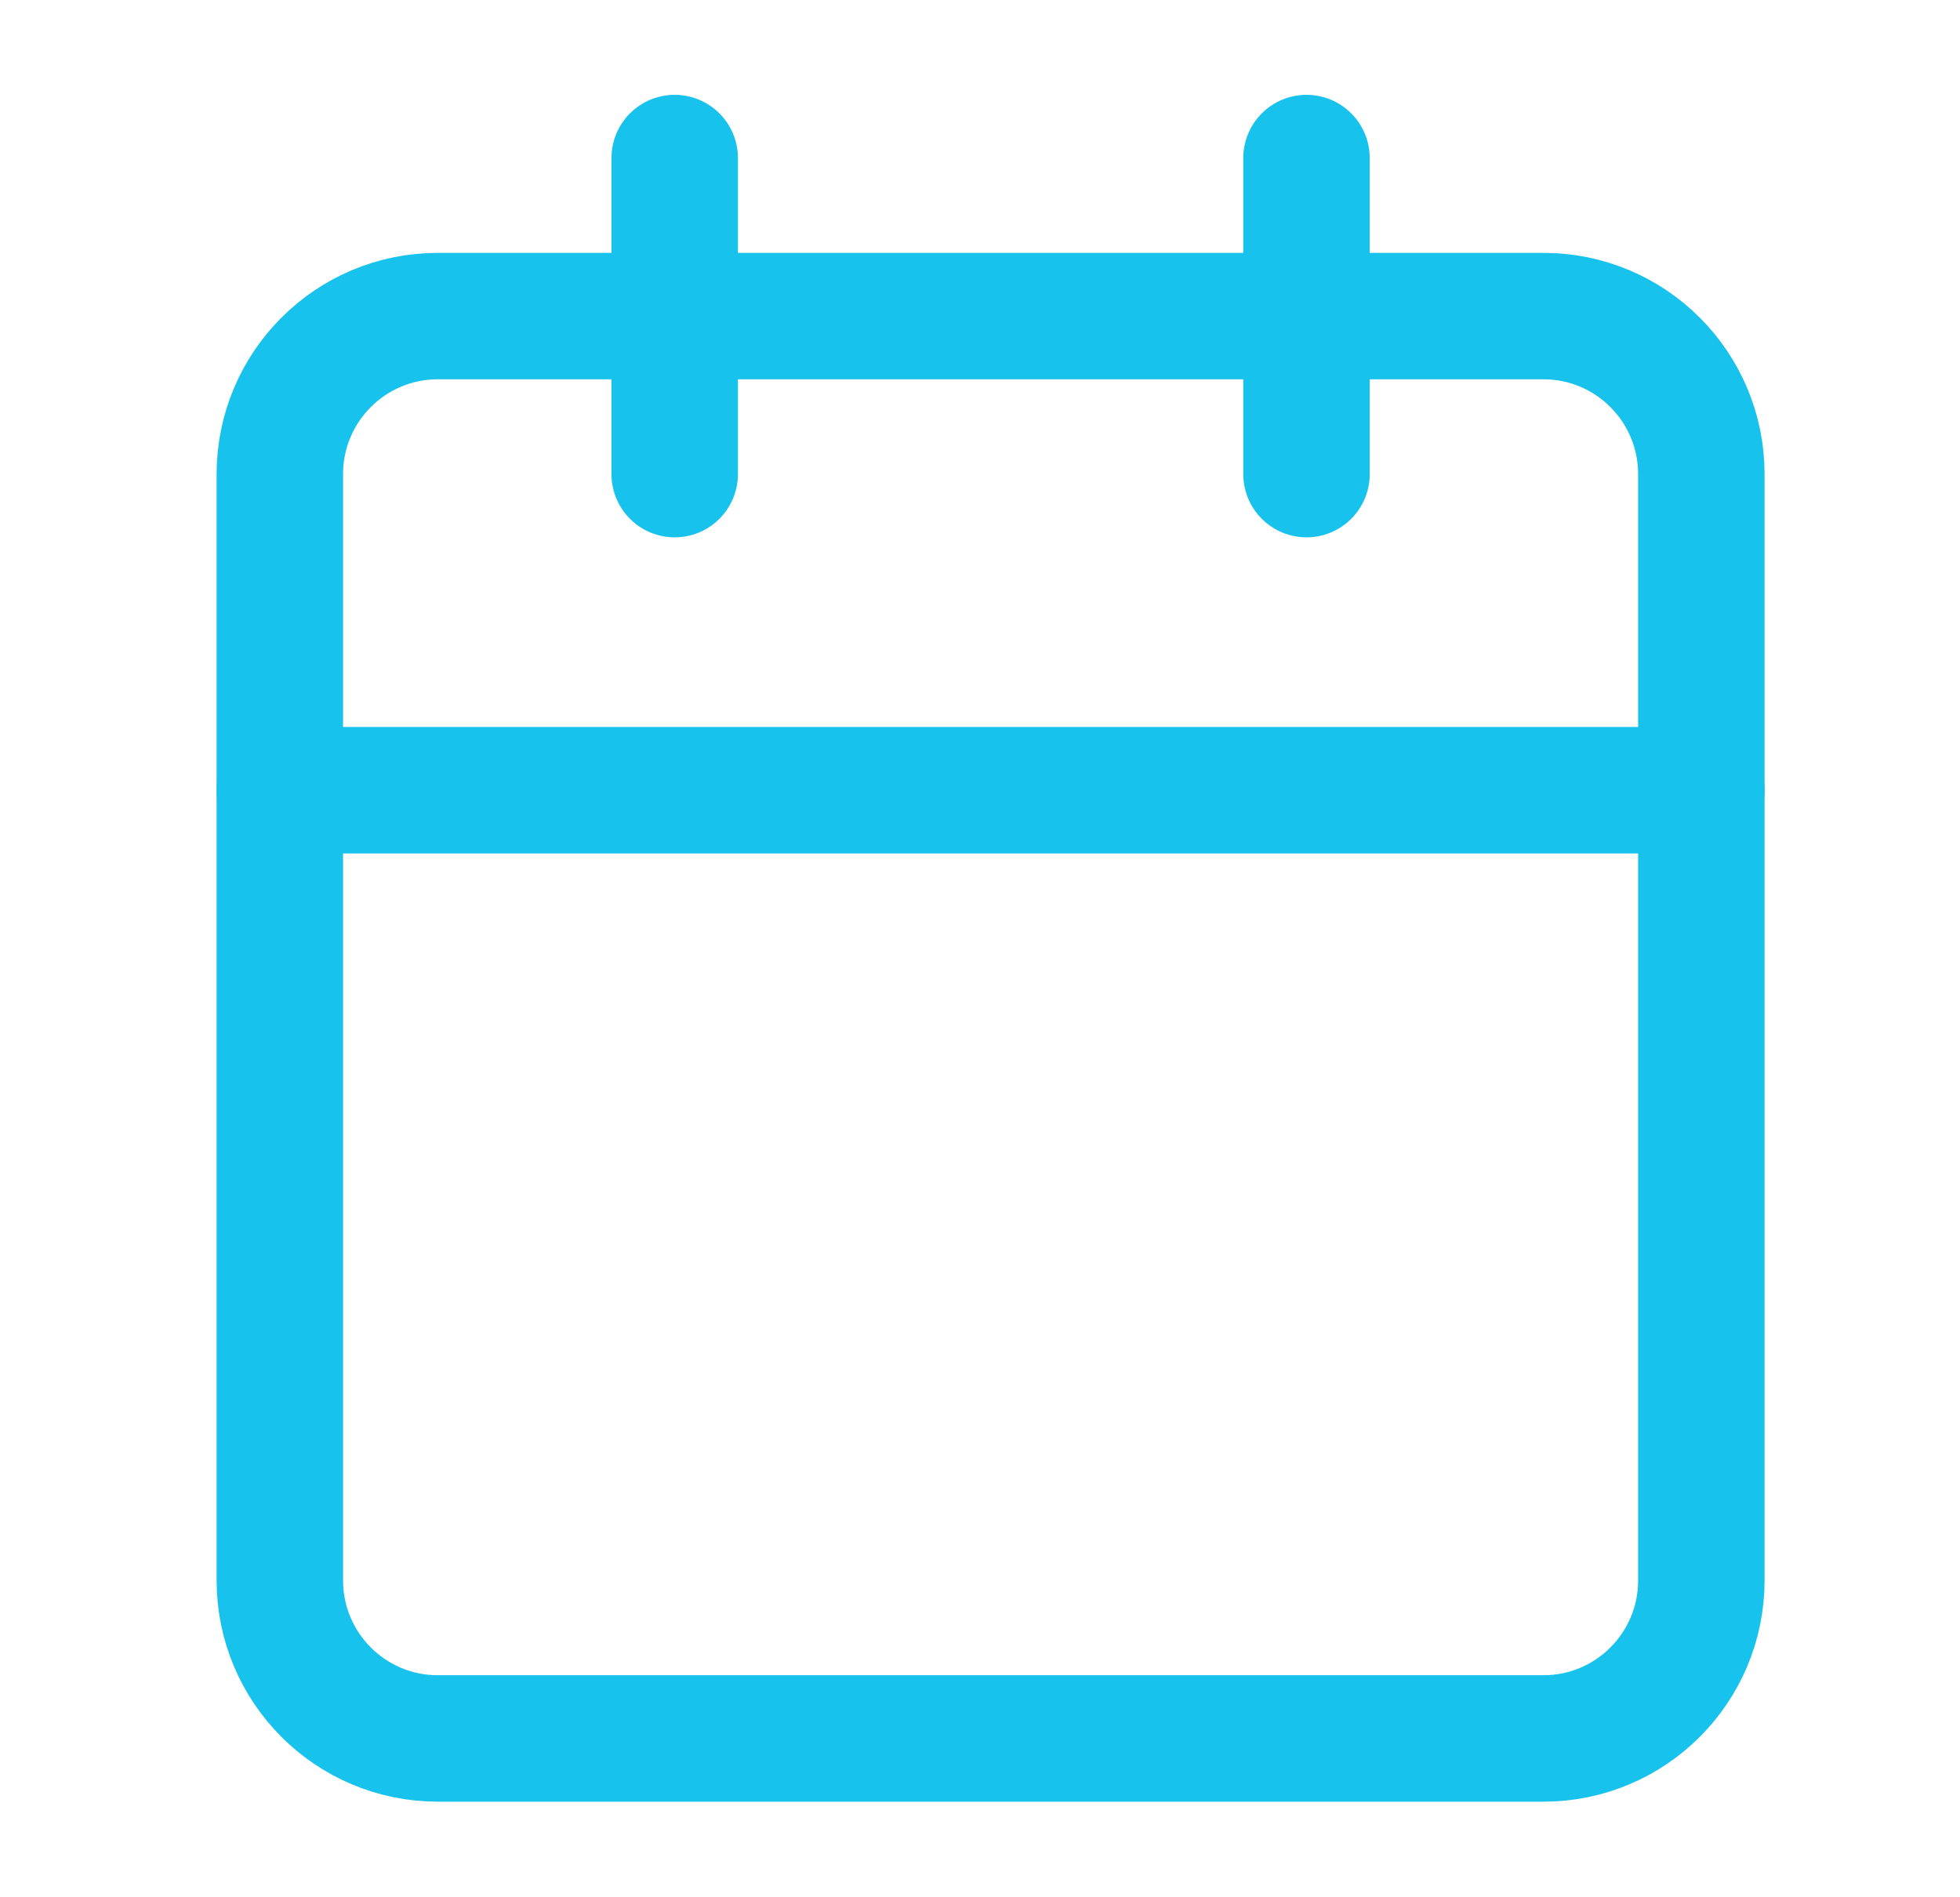
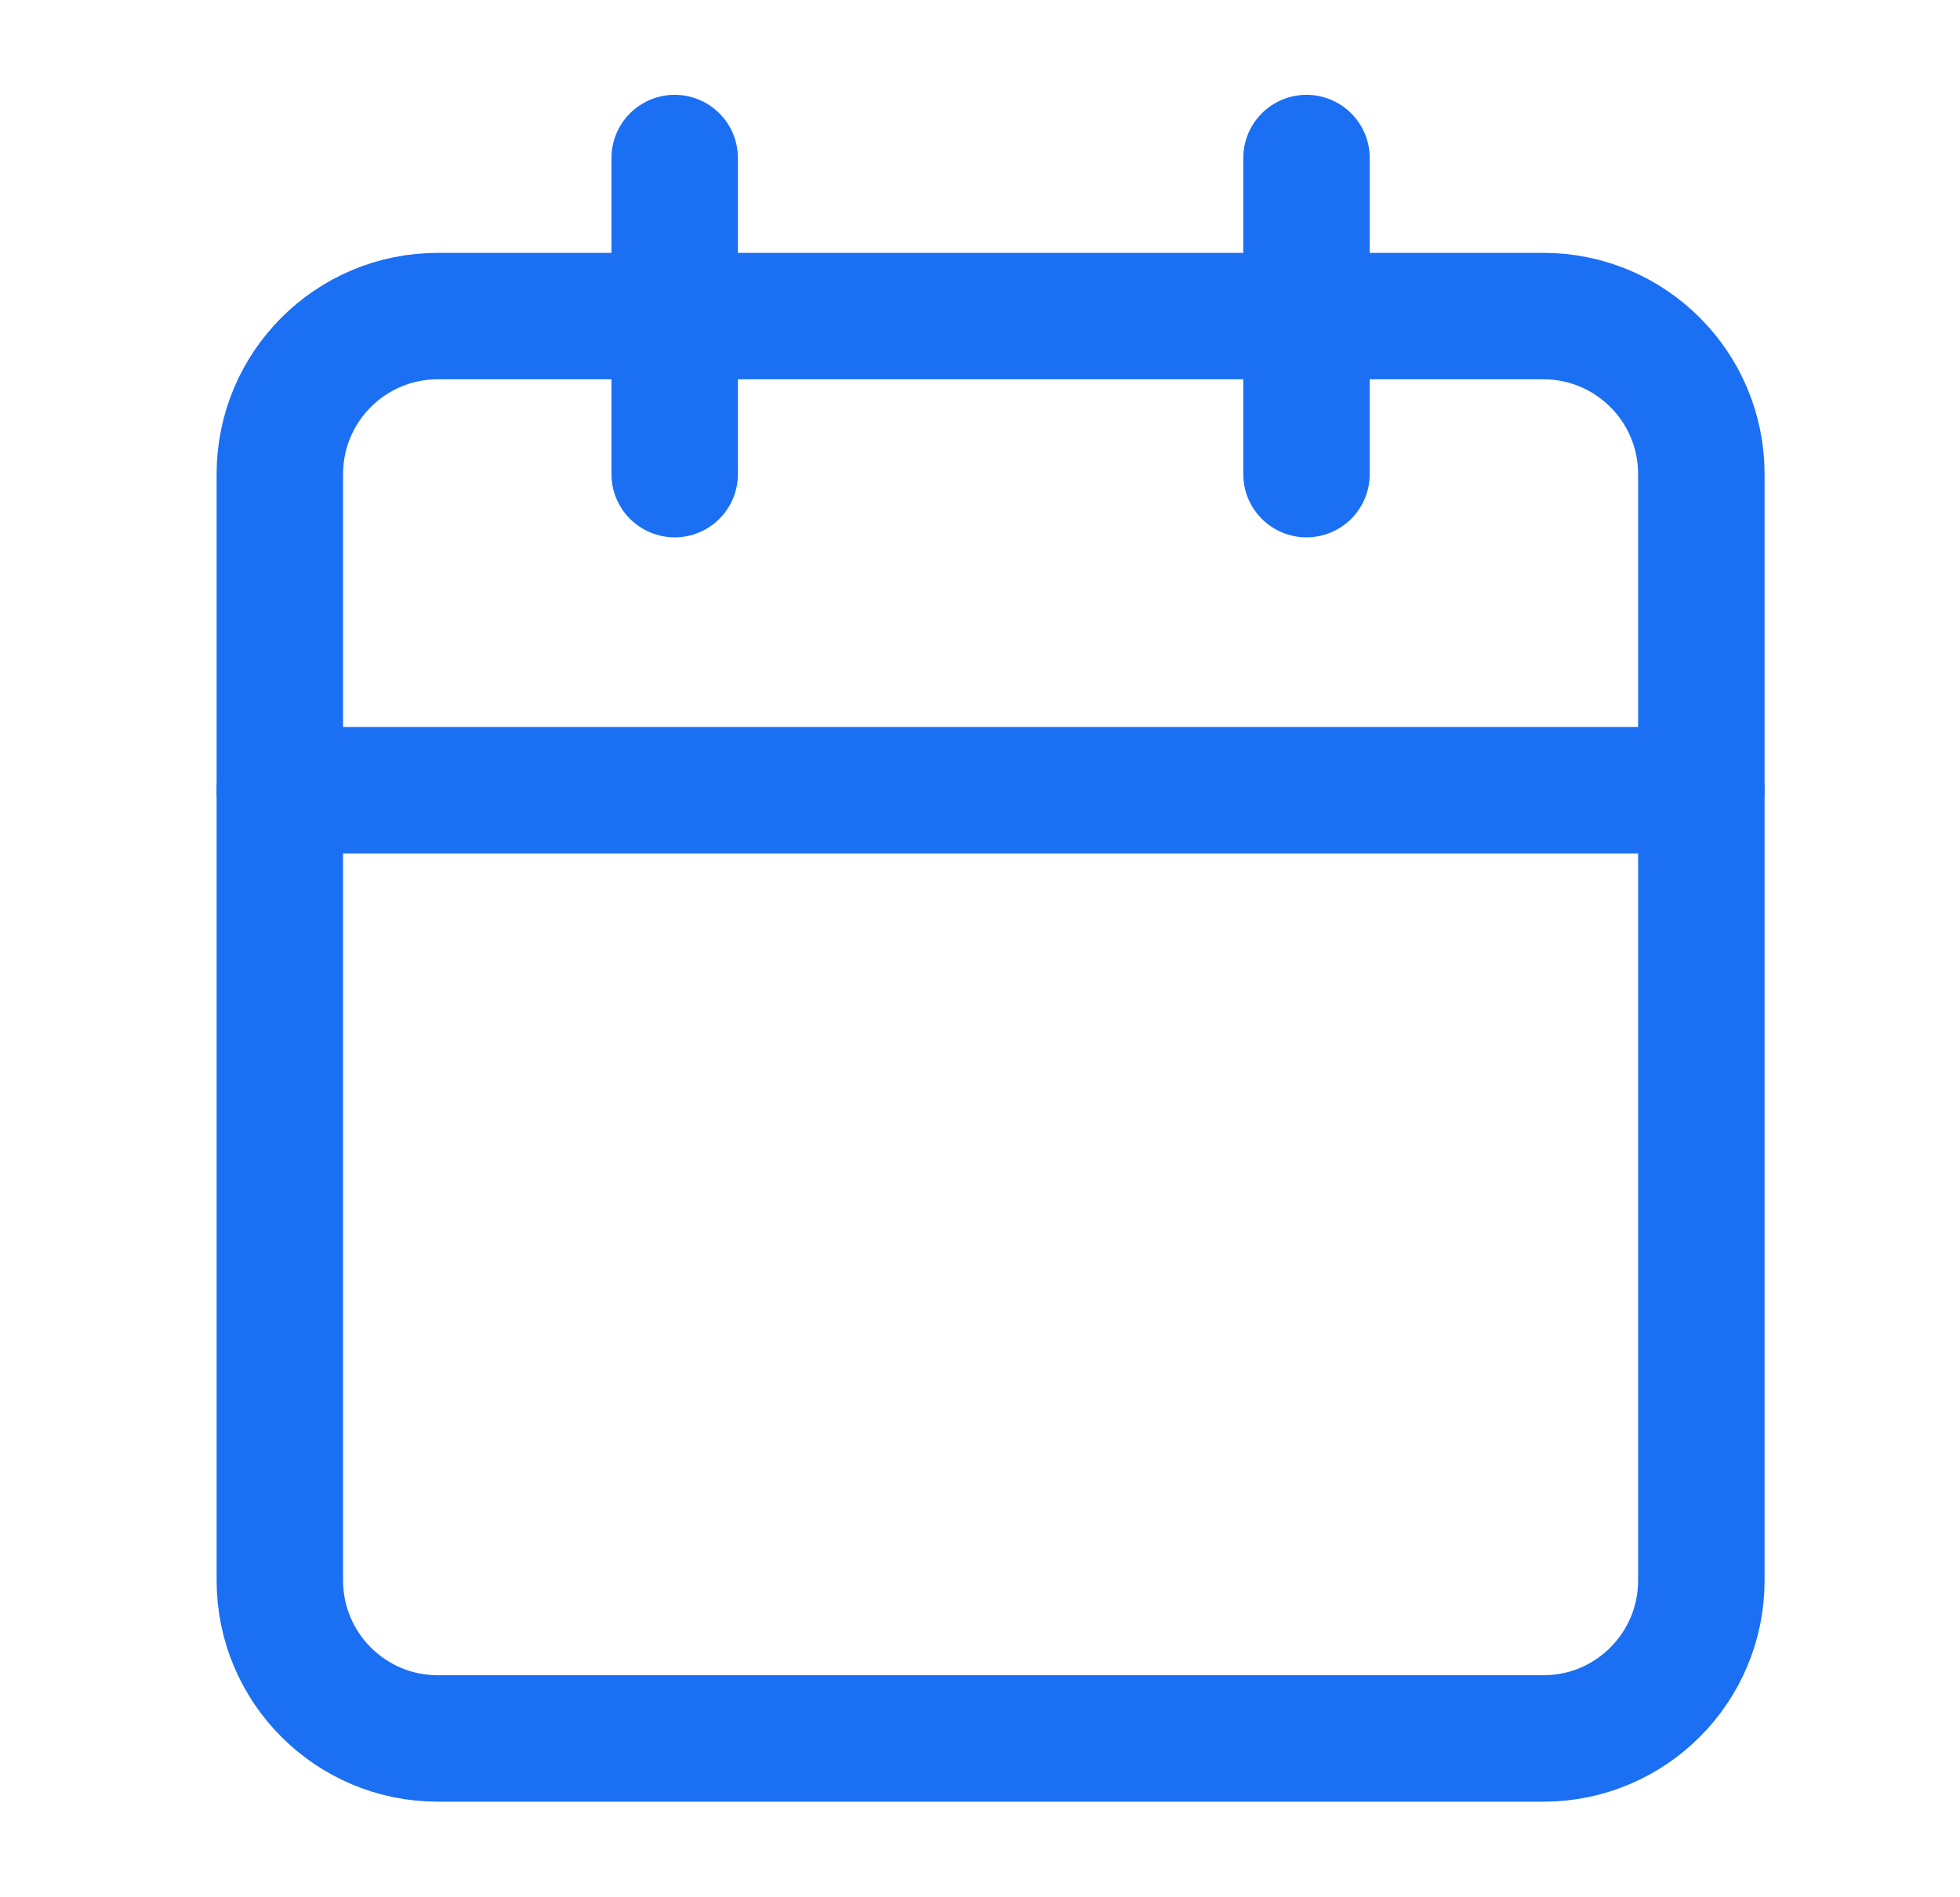
<svg xmlns="http://www.w3.org/2000/svg" width="31" height="30" viewBox="0 0 31 30" fill="none">
-   <path d="M24.411 5H6.924C5.545 5 4.426 6.119 4.426 7.5V25C4.426 26.381 5.545 27.5 6.924 27.5H24.411C25.791 27.5 26.909 26.381 26.909 25V7.5C26.909 6.119 25.791 5 24.411 5Z" stroke="#17C2EC" stroke-width="2" stroke-linecap="round" stroke-linejoin="round" />
-   <path d="M20.664 2.5V7.5" stroke="#17C2EC" stroke-width="2" stroke-linecap="round" stroke-linejoin="round" />
-   <path d="M10.671 2.5V7.5" stroke="#17C2EC" stroke-width="2" stroke-linecap="round" stroke-linejoin="round" />
-   <path d="M4.426 12.5H26.909" stroke="#17C2EC" stroke-width="2" stroke-linecap="round" stroke-linejoin="round" />
+   <path d="M24.411 5H6.924C5.545 5 4.426 6.119 4.426 7.5V25C4.426 26.381 5.545 27.5 6.924 27.5H24.411C25.791 27.5 26.909 26.381 26.909 25V7.5C26.909 6.119 25.791 5 24.411 5Z" stroke="#1b6ff3" stroke-width="2" stroke-linecap="round" stroke-linejoin="round" />
+   <path d="M20.664 2.5V7.5" stroke="#1b6ff3" stroke-width="2" stroke-linecap="round" stroke-linejoin="round" />
+   <path d="M10.671 2.5V7.5" stroke="#1b6ff3" stroke-width="2" stroke-linecap="round" stroke-linejoin="round" />
+   <path d="M4.426 12.5H26.909" stroke="#1b6ff3" stroke-width="2" stroke-linecap="round" stroke-linejoin="round" />
</svg>
